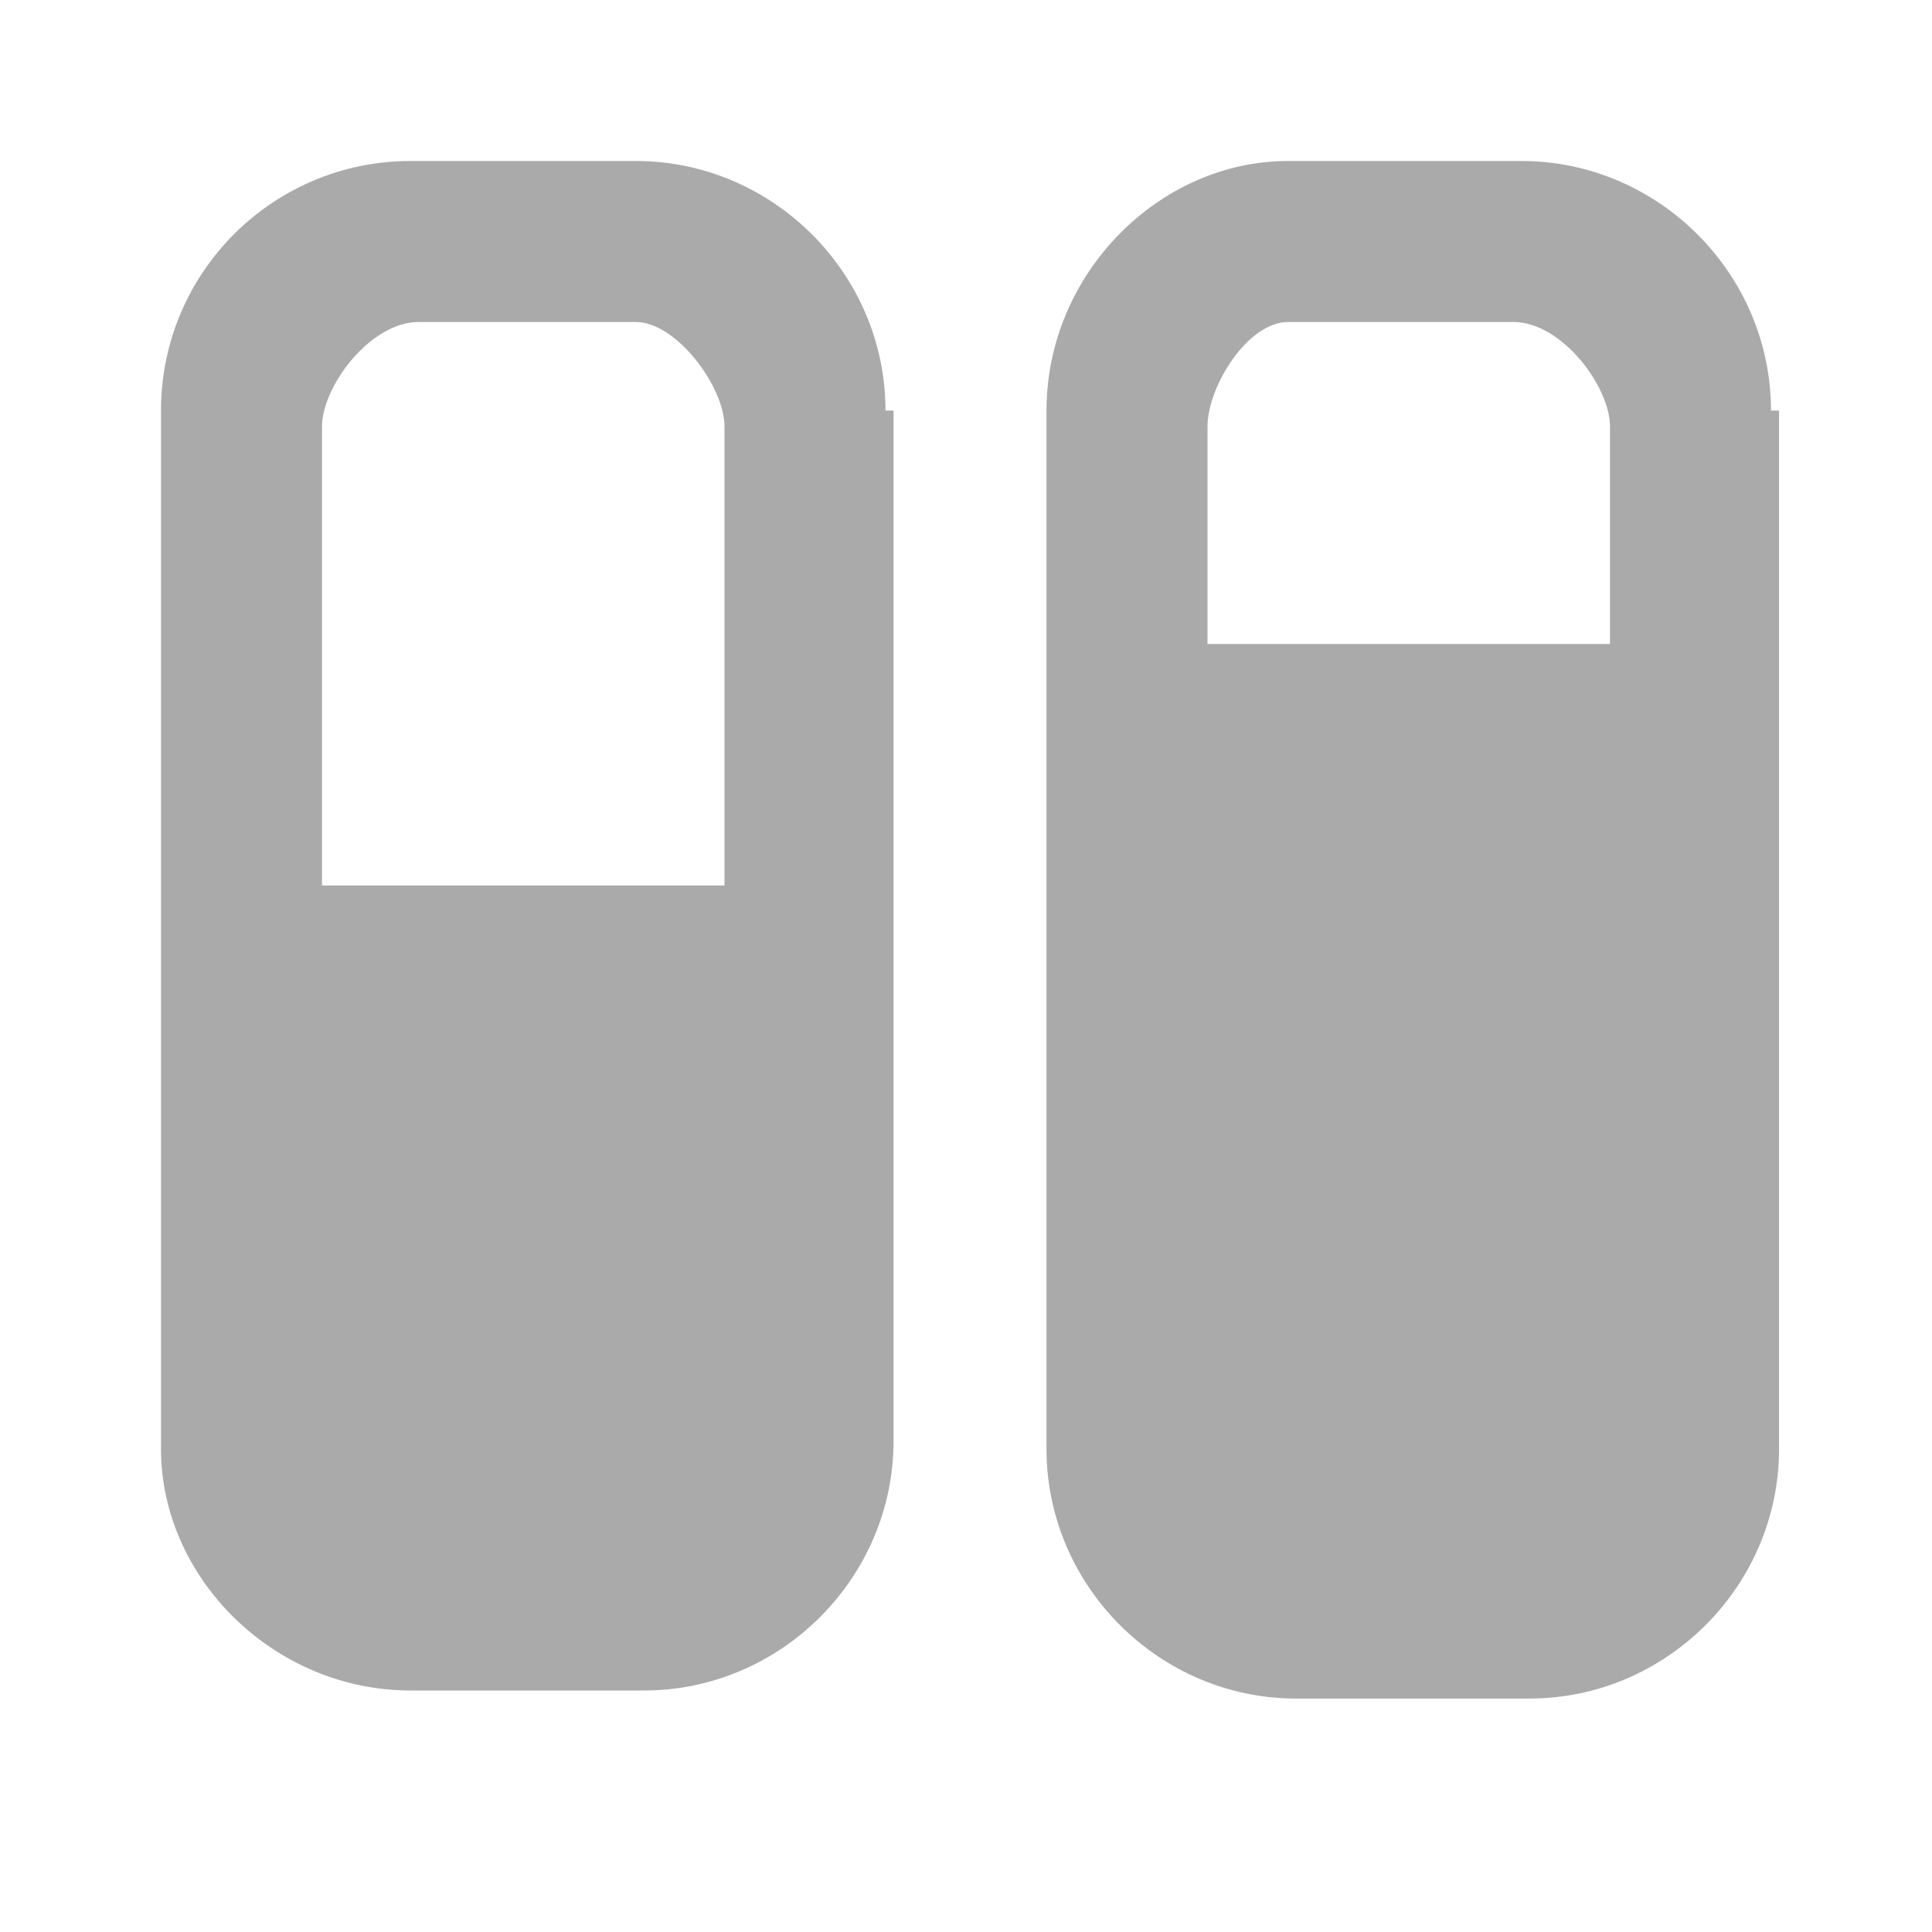
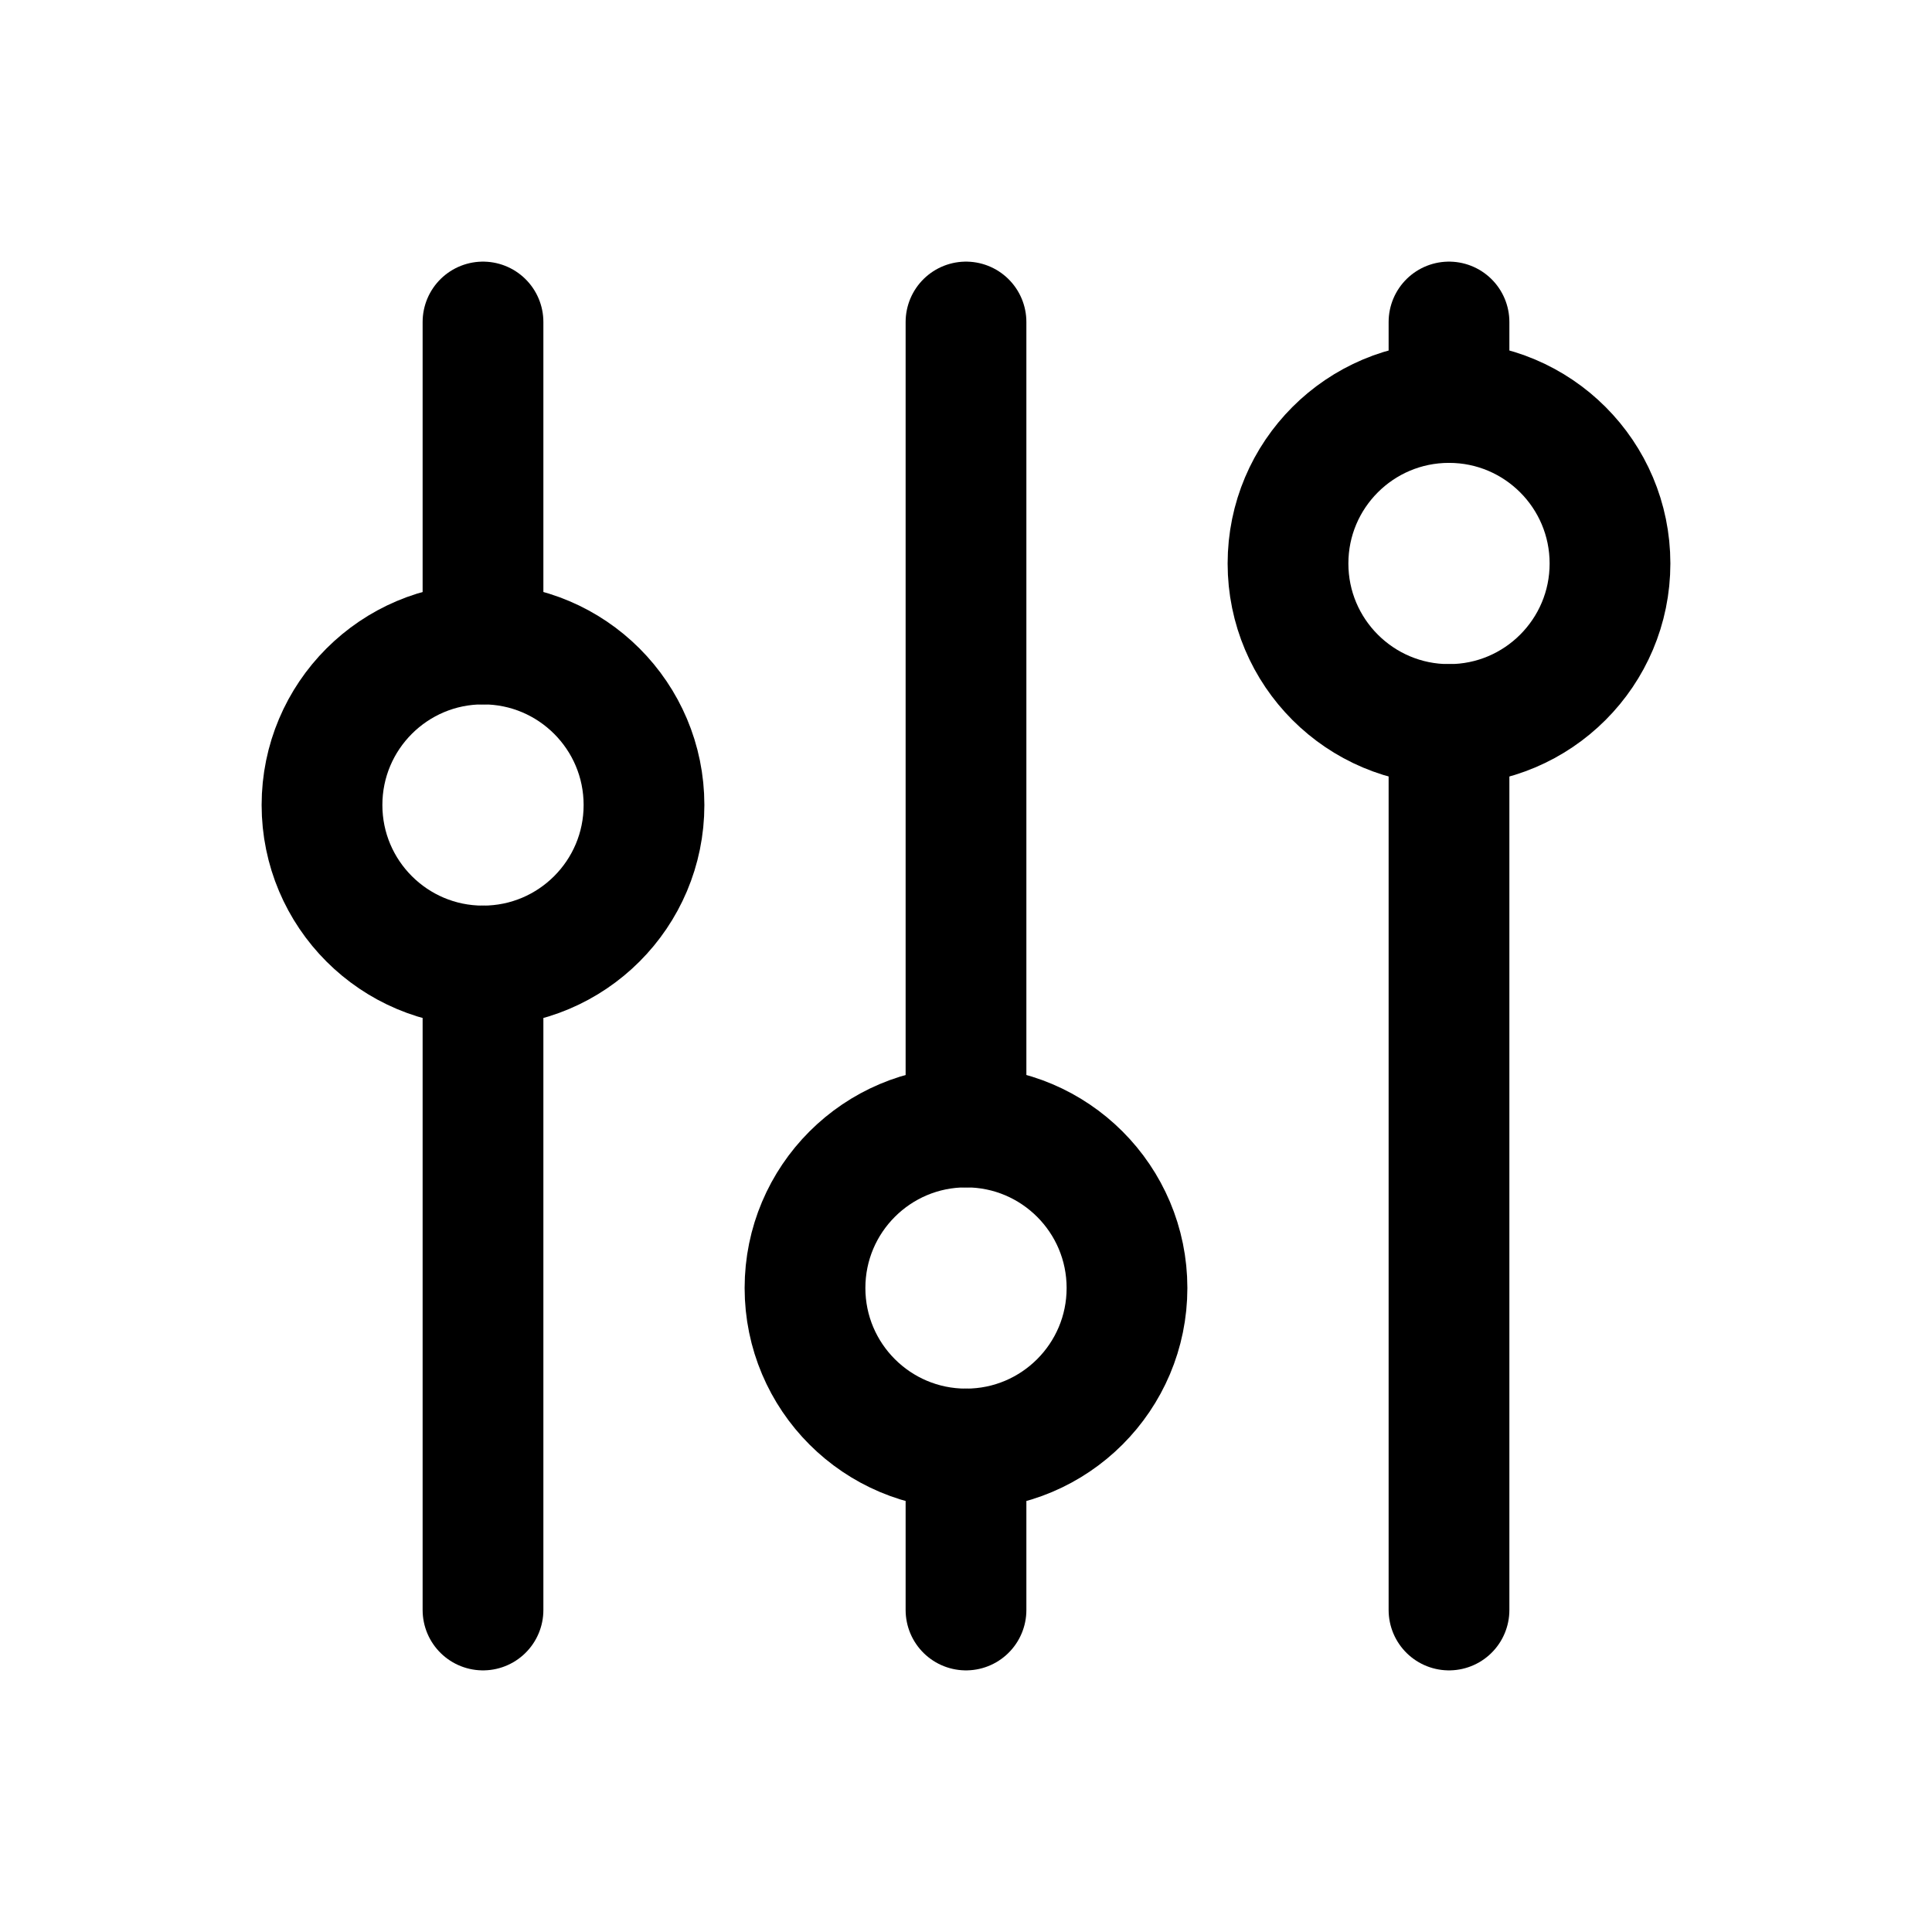
- <svg xmlns="http://www.w3.org/2000/svg" width="24" height="24" viewBox="0 0 24 24">
-   <path fill="#AAA" d="M11 5.1C11 3.4 9.6 2 7.9 2H5.1A3.1 3.1 0 0 0 2 5.1V18c0 1.6 1.4 3 3.1 3H8c1.7 0 3.1-1.4 3.1-3.1V5.1zM5.2 4h2.7C8.4 4 9 4.8 9 5.3V11H4V5.3C4 4.8 4.6 4 5.2 4zM22 5.1C22 3.4 20.6 2 18.9 2H16c-1.6 0-3 1.4-3 3.1V18c0 1.7 1.4 3.1 3.1 3.1H19c1.7 0 3.1-1.4 3.1-3.1V5.1zM16 4h2.8c.6 0 1.2.8 1.2 1.3V8h-5V5.3c0-.5.5-1.3 1-1.3z" />
+ <svg xmlns="http://www.w3.org/2000/svg" data-icon-name="icon-tabler-adjustments" width="24" height="24" viewBox="0 0 24 24" stroke-width="1.5" stroke="currentColor" fill="none" stroke-linecap="round" stroke-linejoin="round" role="img">
+   <path stroke="none" d="M0 0h24v24H0z" fill="none" />
+   <circle cx="6" cy="10" r="2" />
+   <line x1="6" y1="4" x2="6" y2="8" />
+   <line x1="6" y1="12" x2="6" y2="20" />
+   <circle cx="12" cy="16" r="2" />
+   <line x1="12" y1="4" x2="12" y2="14" />
+   <line x1="12" y1="18" x2="12" y2="20" />
+   <circle cx="18" cy="7" r="2" />
+   <line x1="18" y1="4" x2="18" y2="5" />
+   <line x1="18" y1="9" x2="18" y2="20" />
</svg>
